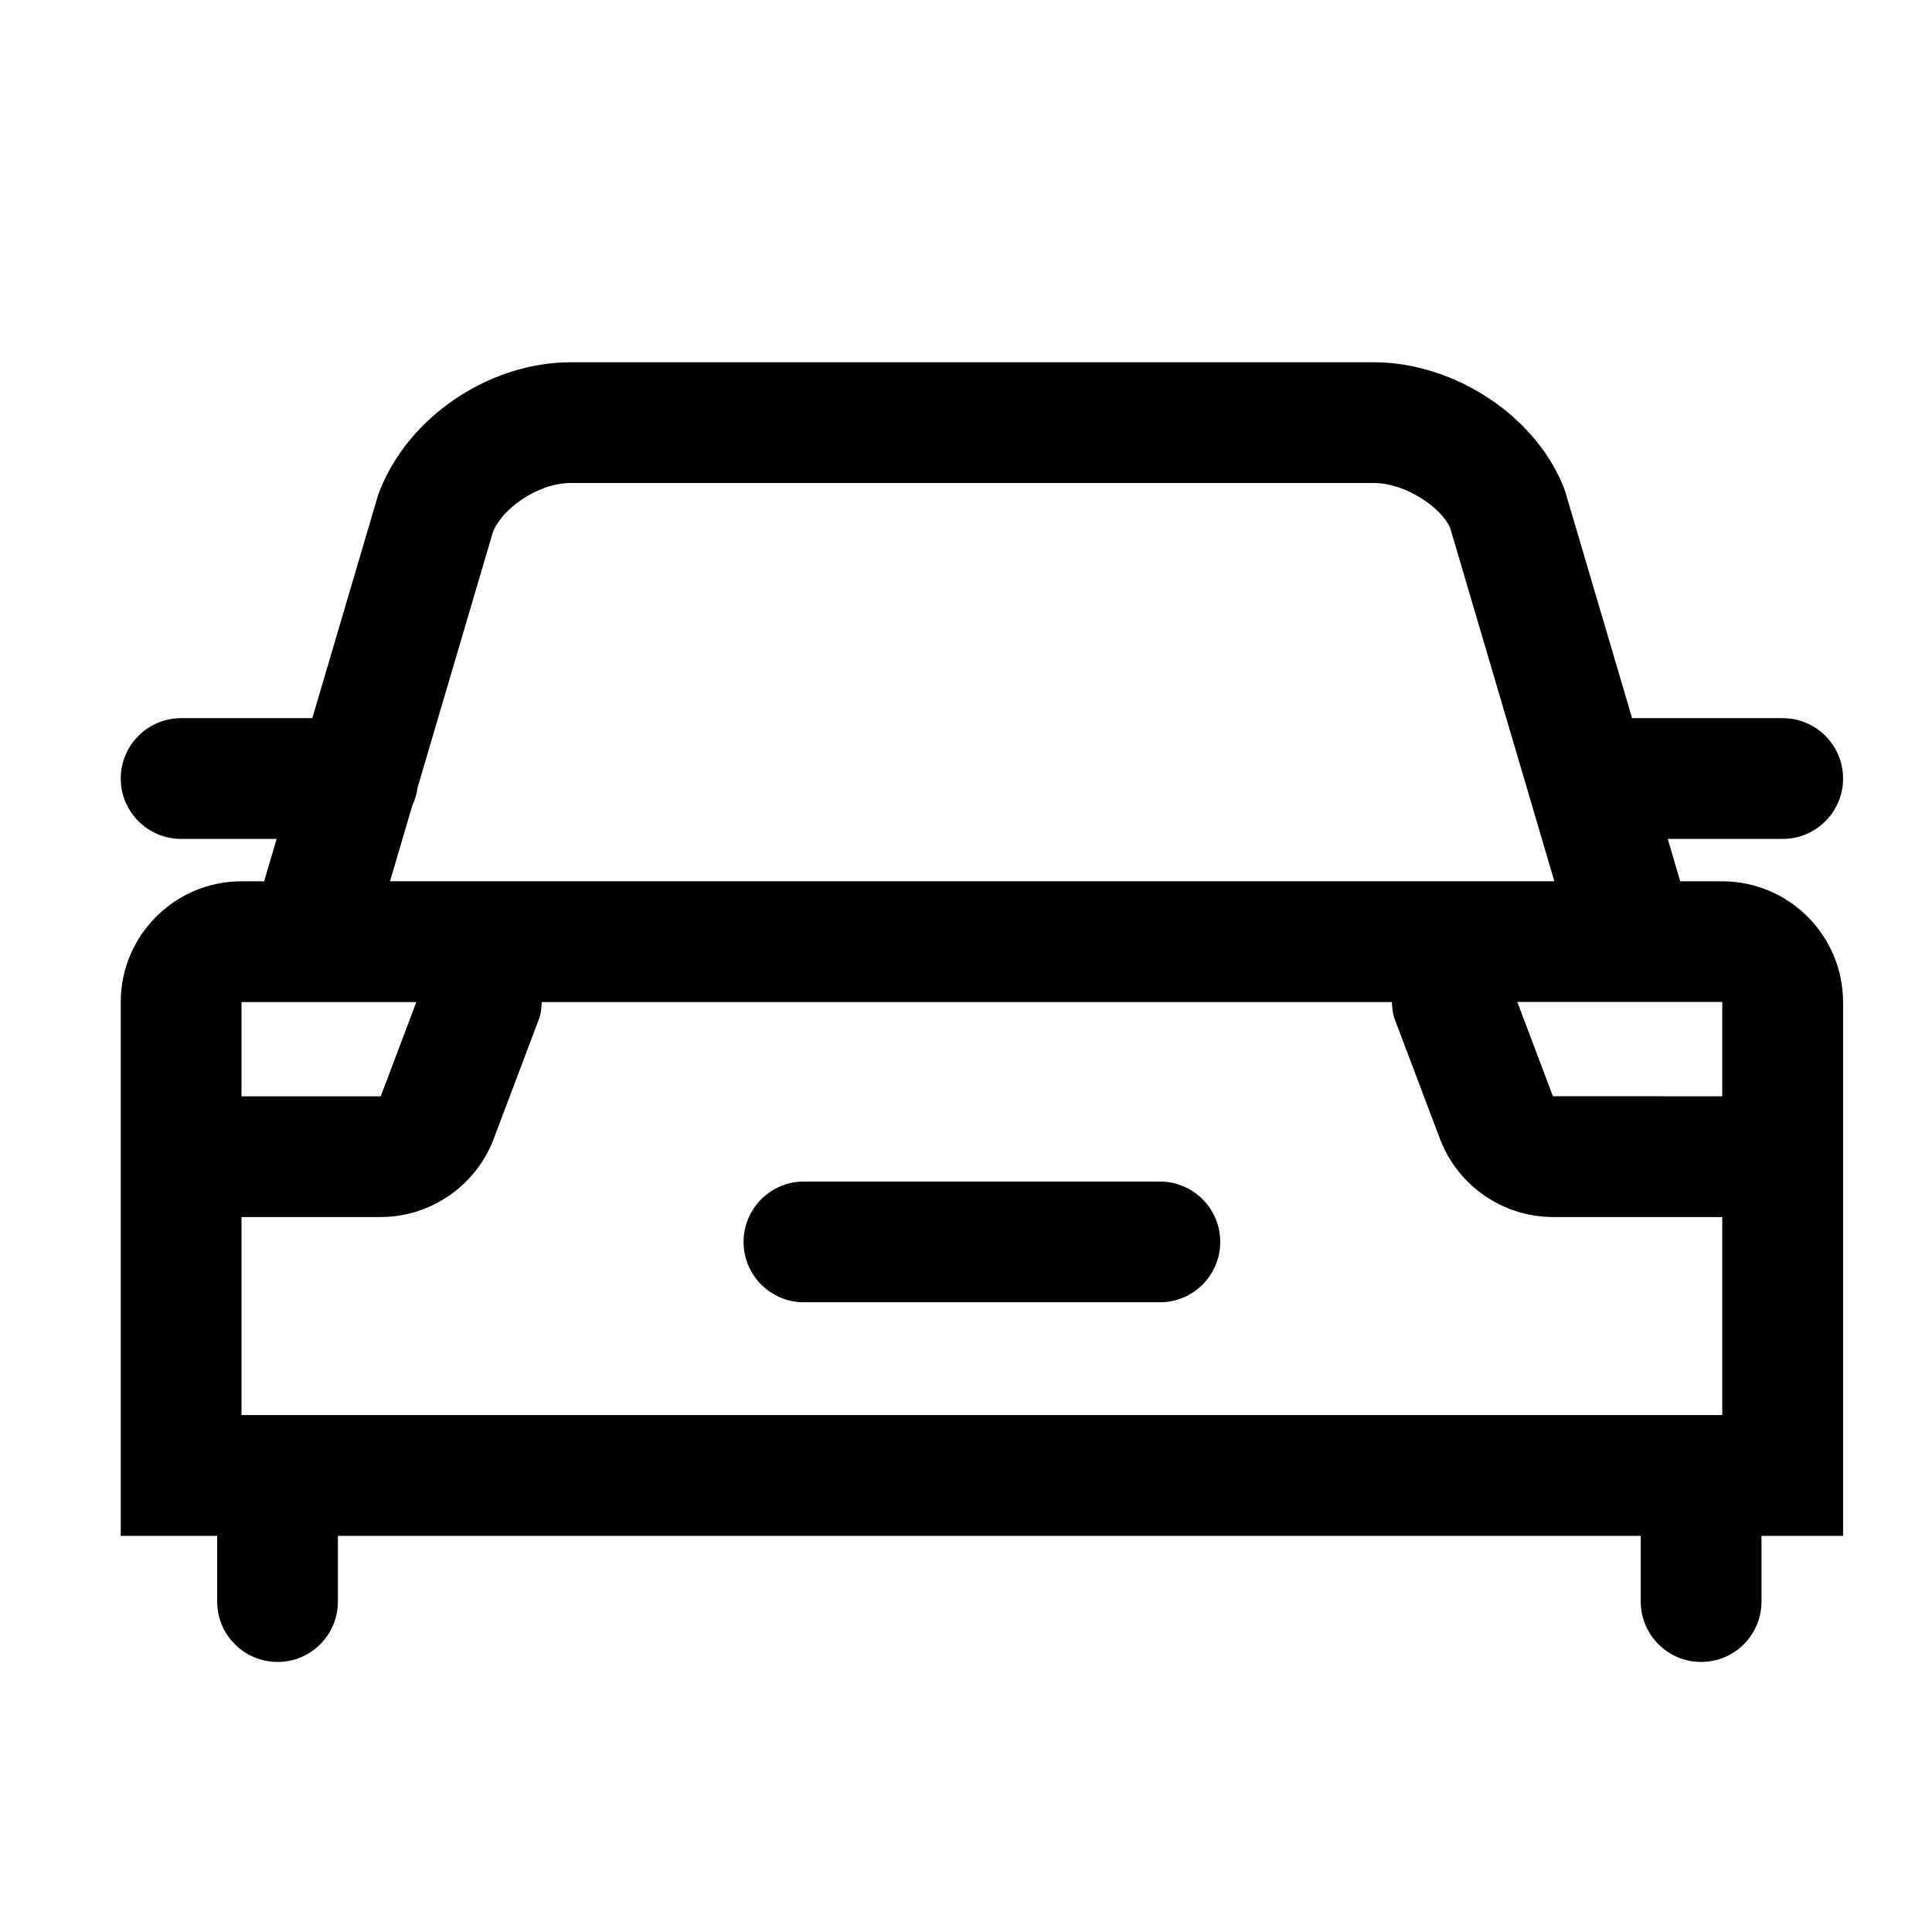
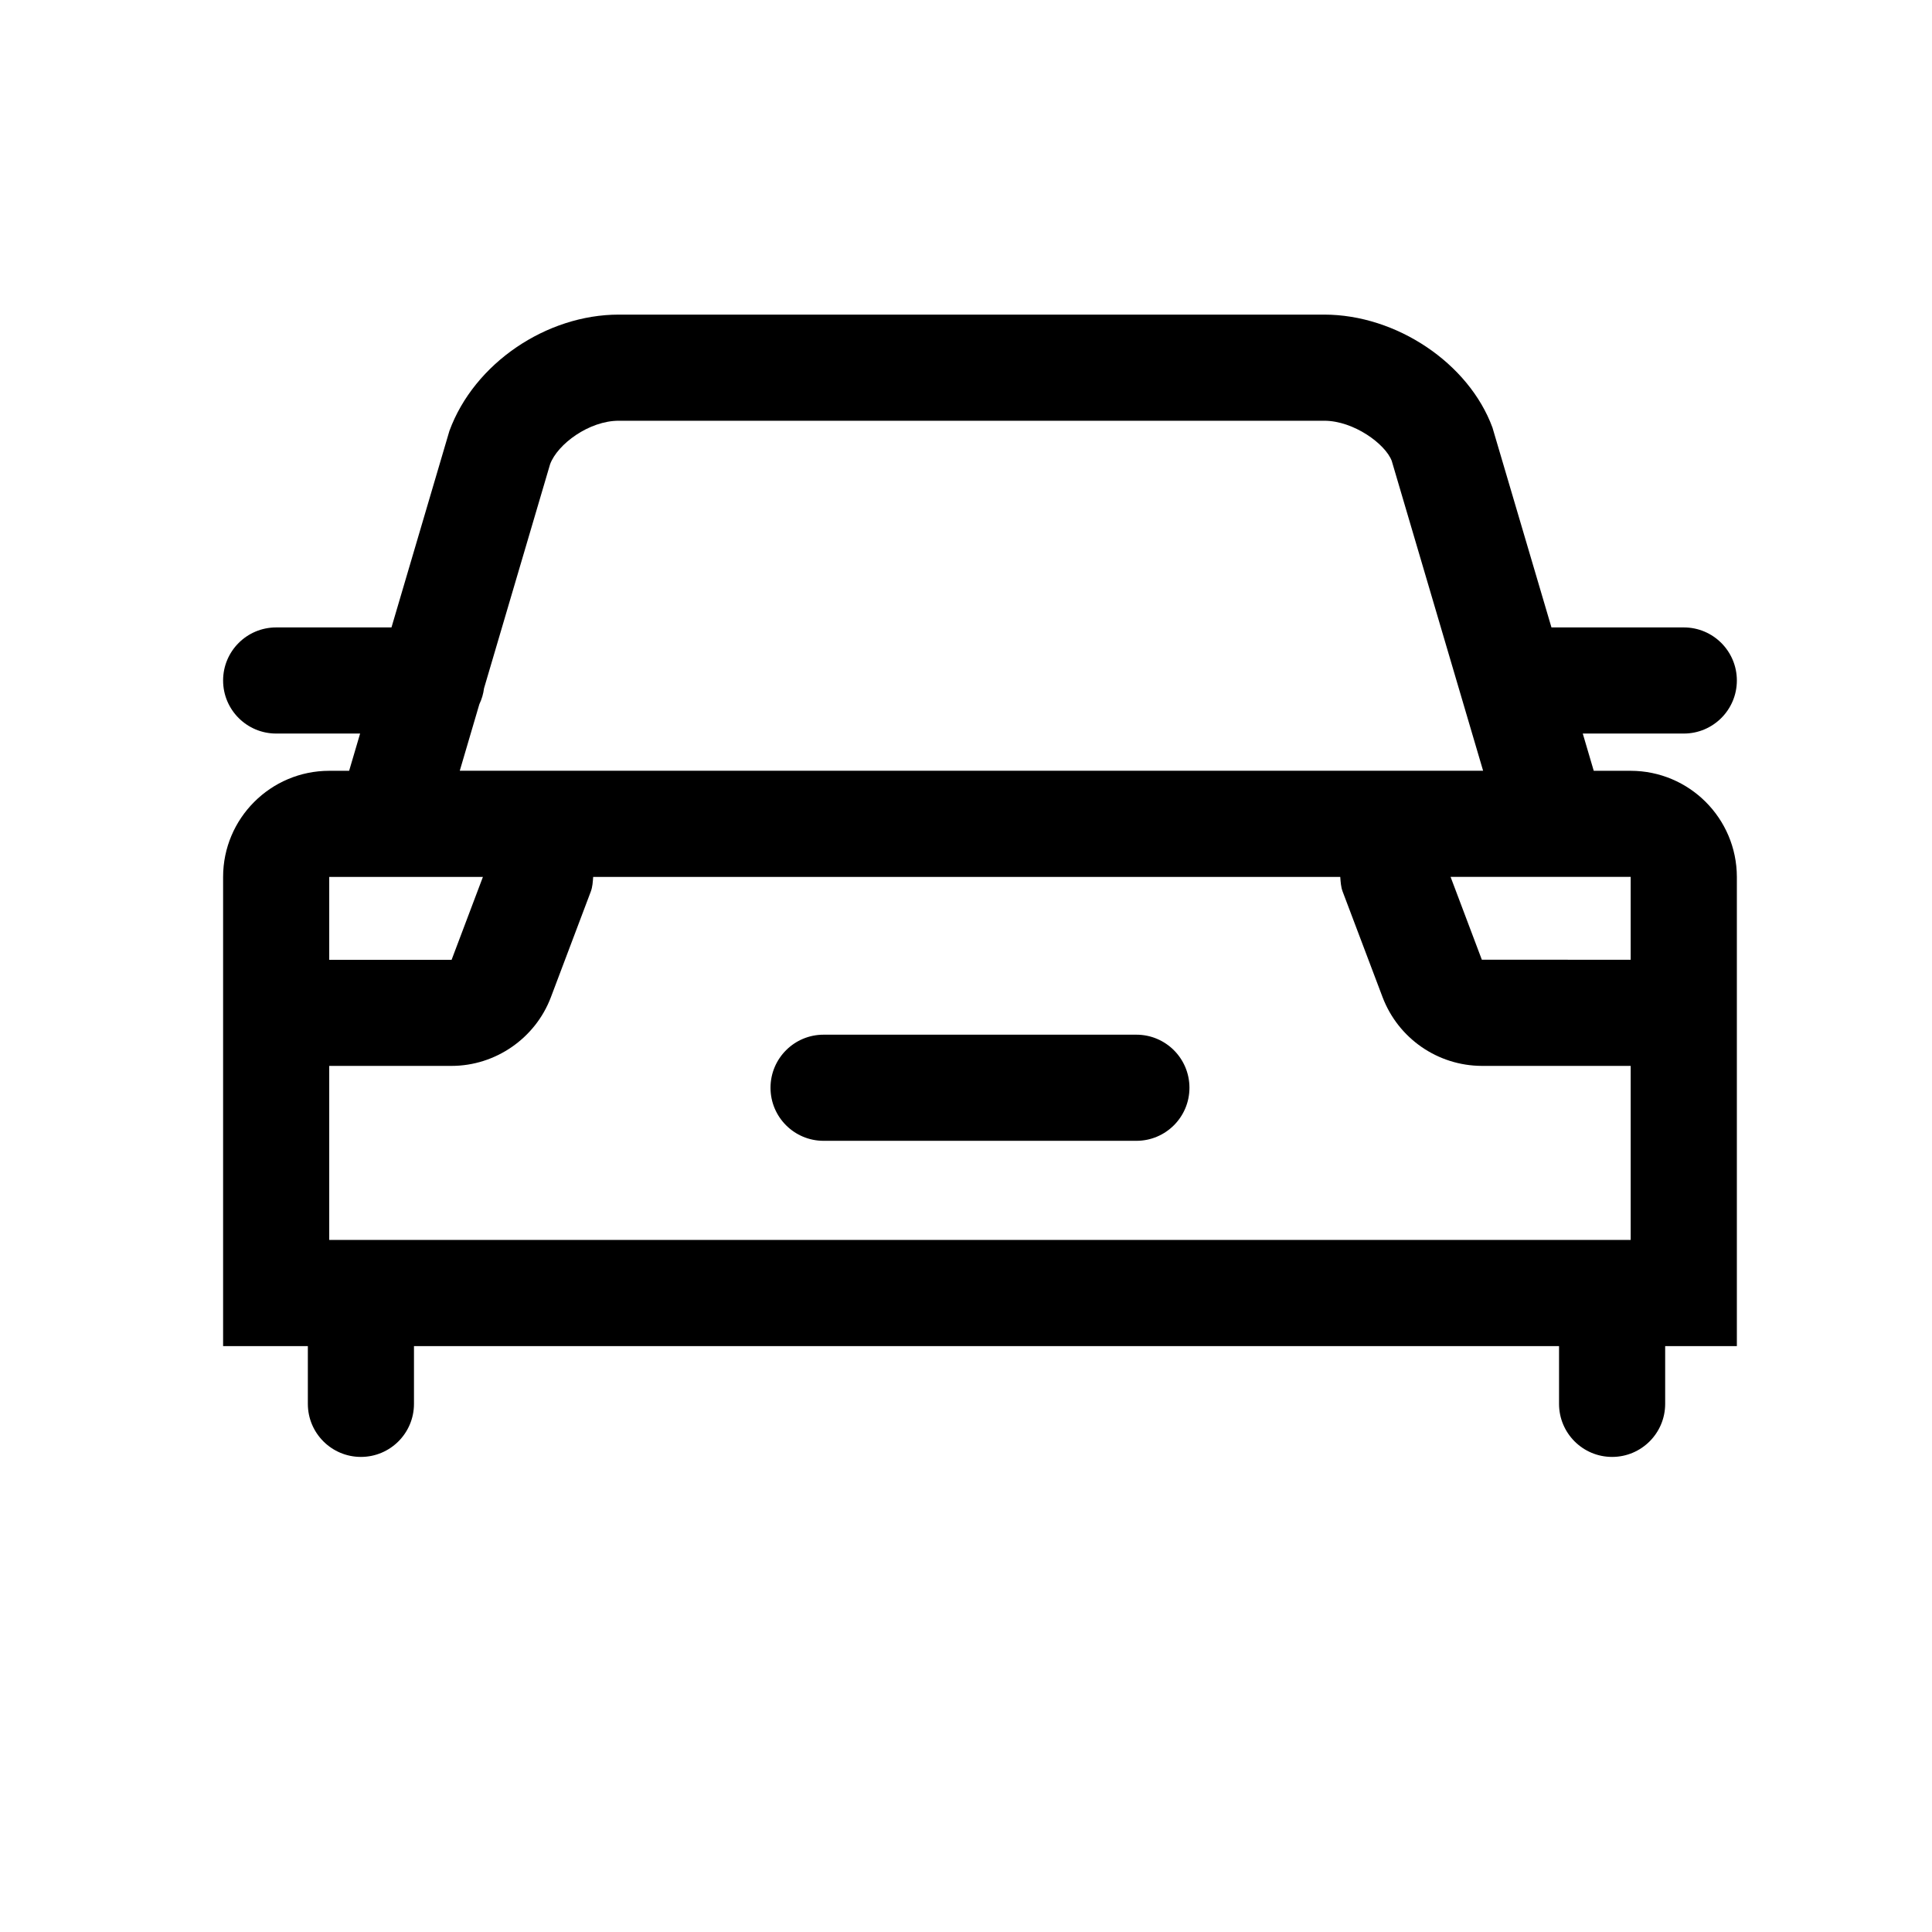
- <svg xmlns="http://www.w3.org/2000/svg" t="1640500114198" class="icon" viewBox="0 0 1024 1024" version="1.1" p-id="3417" width="200" height="200">
+ <svg xmlns="http://www.w3.org/2000/svg" t="1641887000352" class="icon" viewBox="0 0 1024 1024" version="1.1" p-id="5767" width="200" height="200">
  <defs>
    <style type="text/css" />
  </defs>
-   <path d="M912.832 467.104h-22.272l-6.624-22.464h60.928a32 32 0 1 0 0-64h-79.808l-35.584-120.544C815.168 221.28 771.52 192 728 192H302.592c-43.52 0-87.136 29.28-102.112 70.112l-34.944 118.528H96a32 32 0 0 0 0 64h50.624l-6.624 22.464H128c-35.296 0-64 28.704-64 64v282.944h51.104v34.816a32 32 0 1 0 64 0v-34.816h690.528v34.816a32 32 0 1 0 64 0v-34.816h43.232v-282.944a64.128 64.128 0 0 0-64.032-64zM128 750.016v-104.96h73.792c26.464 0 50.528-16.672 59.872-41.408l24.064-63.712c1.088-2.912 1.216-5.888 1.44-8.832h450.528c0.224 2.944 0.352 5.92 1.44 8.832l24.064 63.648a64.256 64.256 0 0 0 59.872 41.472h89.76v104.96H128z m784.832-168.96l-89.76-0.032-18.848-49.952h108.608v49.984zM218.528 426.944a30.944 30.944 0 0 0 2.816-9.568L261.184 282.24c4.48-12.16 23.52-26.24 41.408-26.24H728c17.888 0 36.928 14.08 40.736 24.192l55.104 186.88H206.72l11.808-40.128z m2.144 104.16l-18.88 49.984H128v-49.984h92.672z" p-id="3418" />
-   <path d="M614.752 626.24h-188.64a32 32 0 1 0 0 64h188.64a32 32 0 1 0 0-64z" p-id="3419" />
+   <path d="M864.294 408.541h-19.575l-5.822-19.744h53.55a28.125 28.125 0 1 0 0-56.25h-70.144l-31.275-105.947C778.456 192.484 740.094 166.75 701.844 166.75H327.95c-38.25 0-76.584 25.734-89.747 61.622l-30.712 104.175H146.375a28.125 28.125 0 0 0 0 56.25h44.494l-5.822 19.744H174.5c-31.022 0-56.25 25.228-56.25 56.25v248.681h44.916v30.6a28.125 28.125 0 1 0 56.25 0v-30.6h606.909v30.6a28.125 28.125 0 1 0 56.25 0v-30.6h37.997v-248.681a56.362 56.362 0 0 0-56.278-56.25zM174.5 657.194v-92.25h64.856c23.259 0 44.409-14.653 52.622-36.394l21.15-55.997c0.956-2.559 1.069-5.175 1.266-7.763h395.972c0.197 2.587 0.309 5.203 1.266 7.763l21.15 55.941a56.475 56.475 0 0 0 52.622 36.45h78.891v92.25H174.5z m689.794-148.5l-78.891-0.028-16.566-43.903h95.456v43.931zM254.066 373.244a27.197 27.197 0 0 0 2.475-8.409L291.556 246.063c3.938-10.688 20.672-23.062 36.394-23.062H701.844c15.722 0 32.456 12.375 35.803 21.262l48.431 164.25H243.688l10.378-35.269z m1.884 91.547l-16.594 43.931H174.5v-43.931h81.45z" p-id="5768" />
+   <path d="M602.309 548.406h-165.797a28.125 28.125 0 1 0 0 56.25h165.797a28.125 28.125 0 1 0 0-56.25z" p-id="5769" />
</svg>
